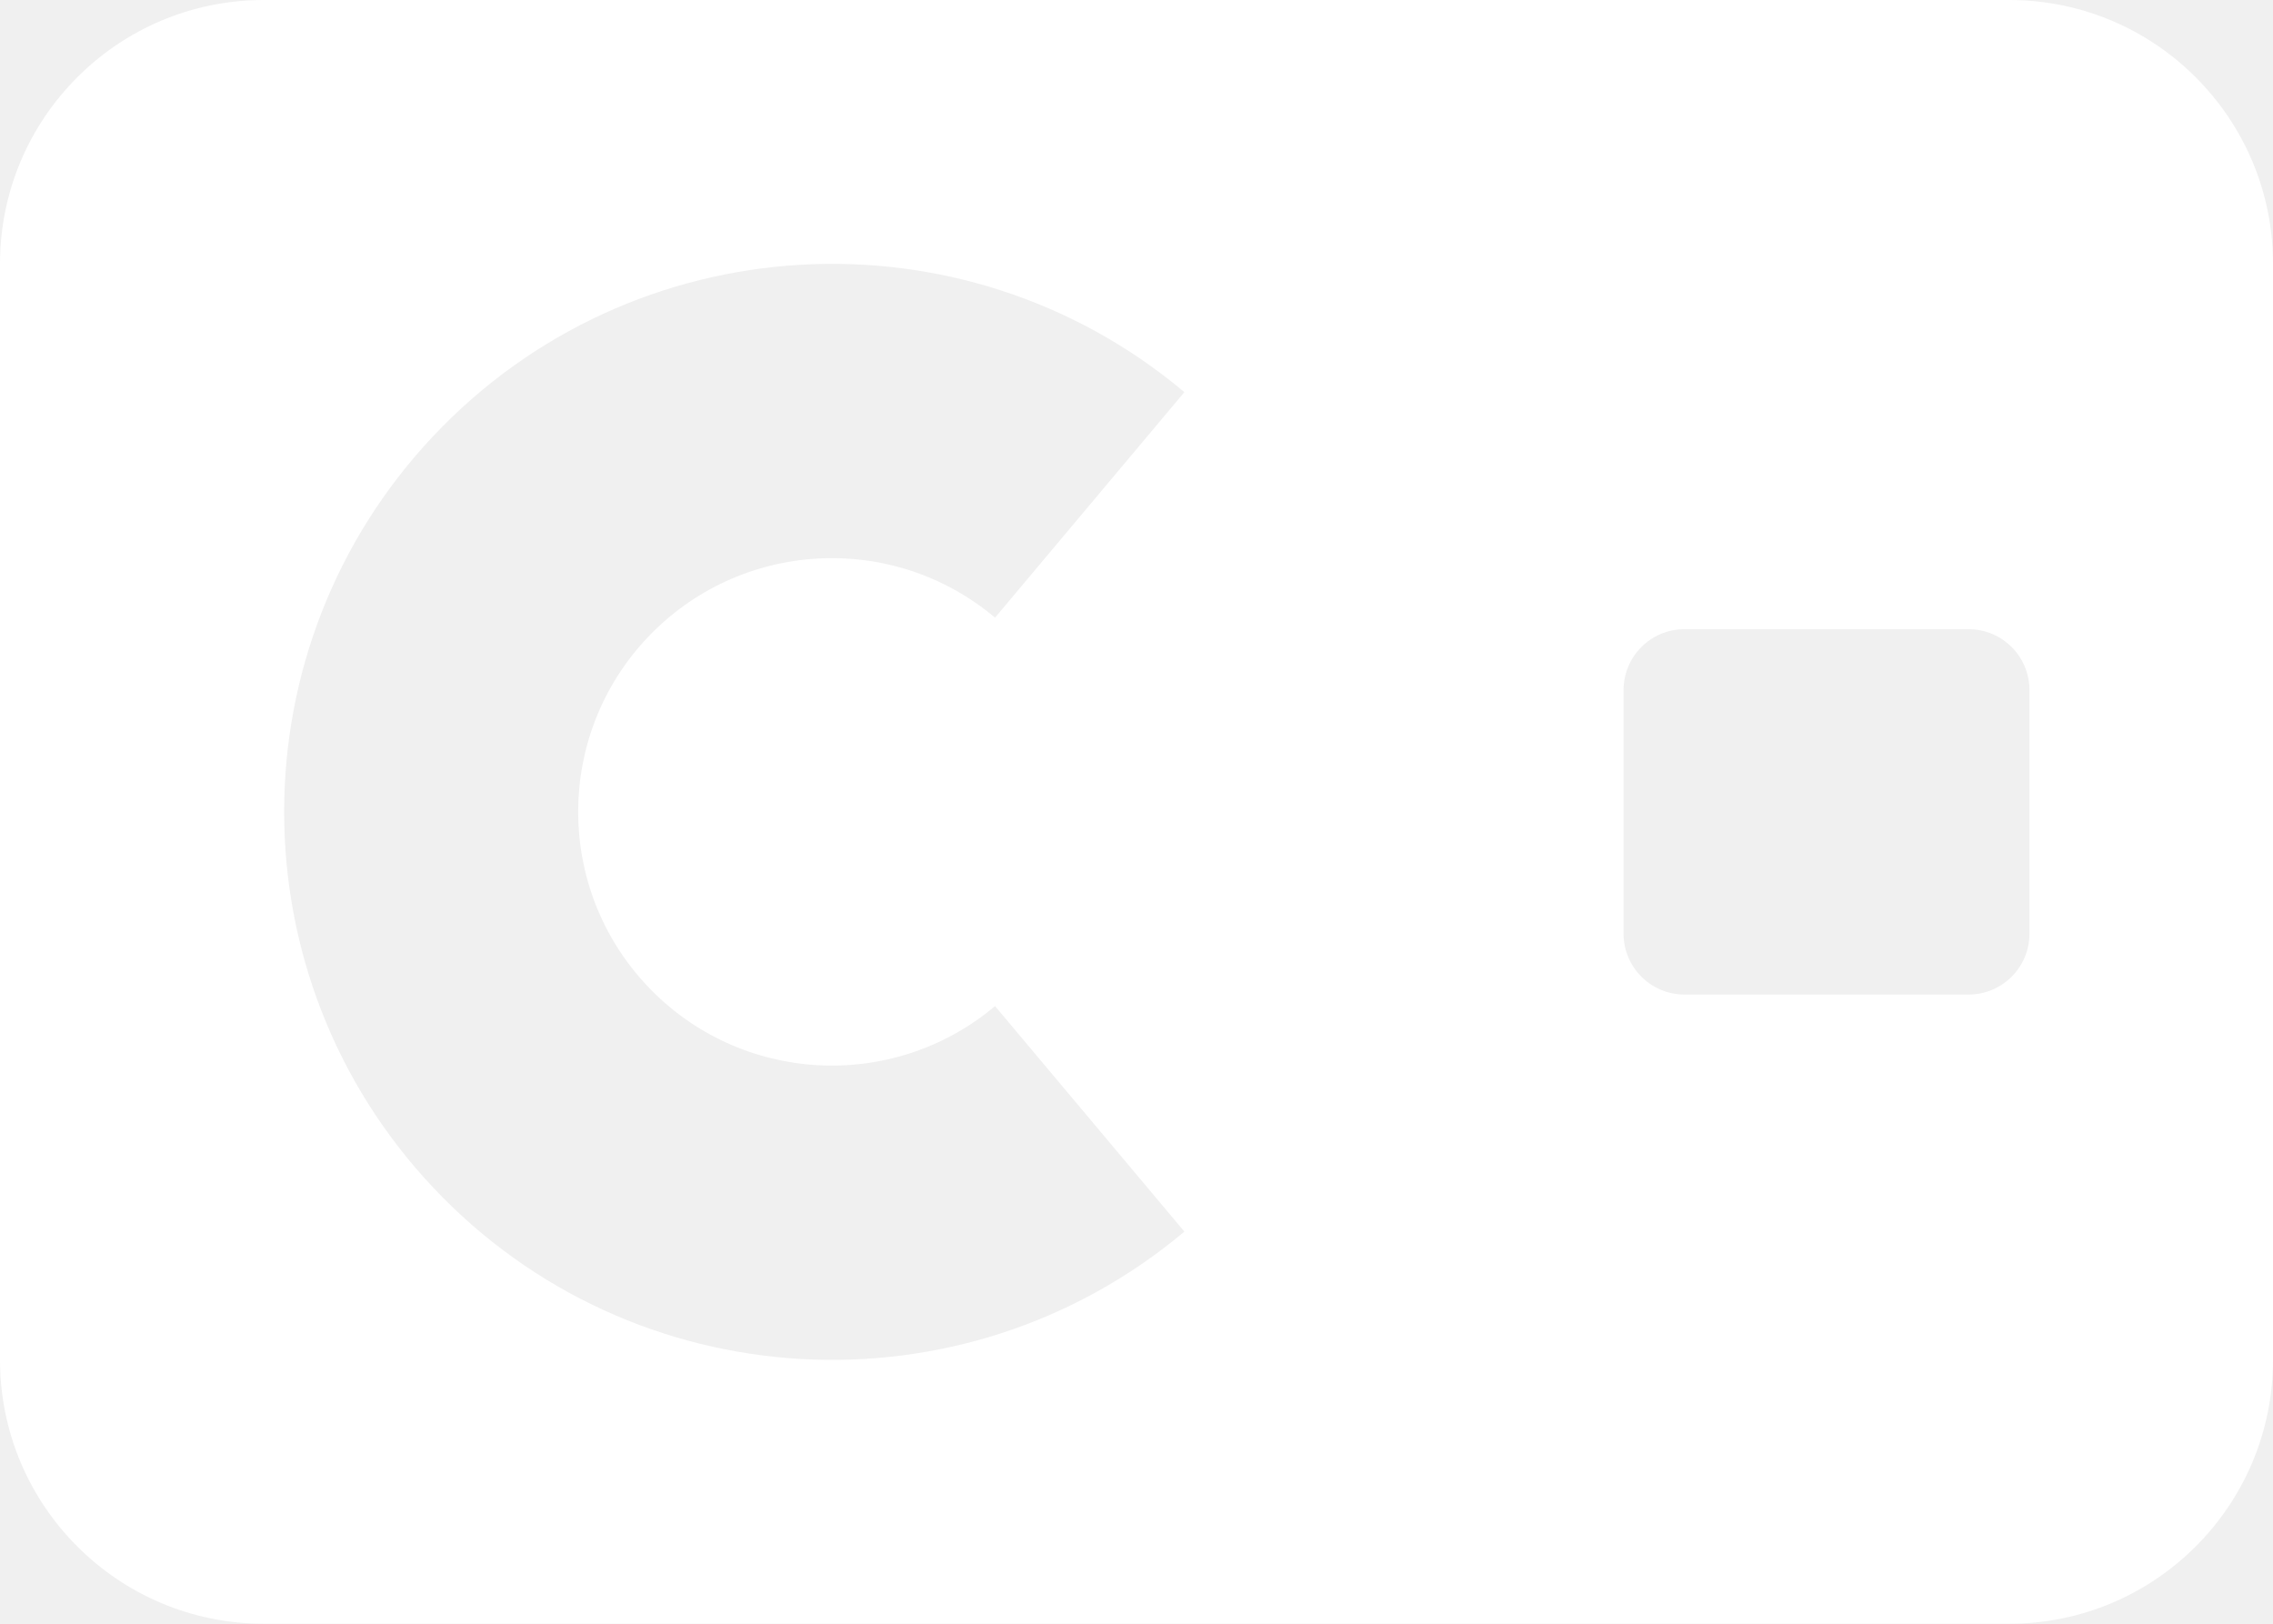
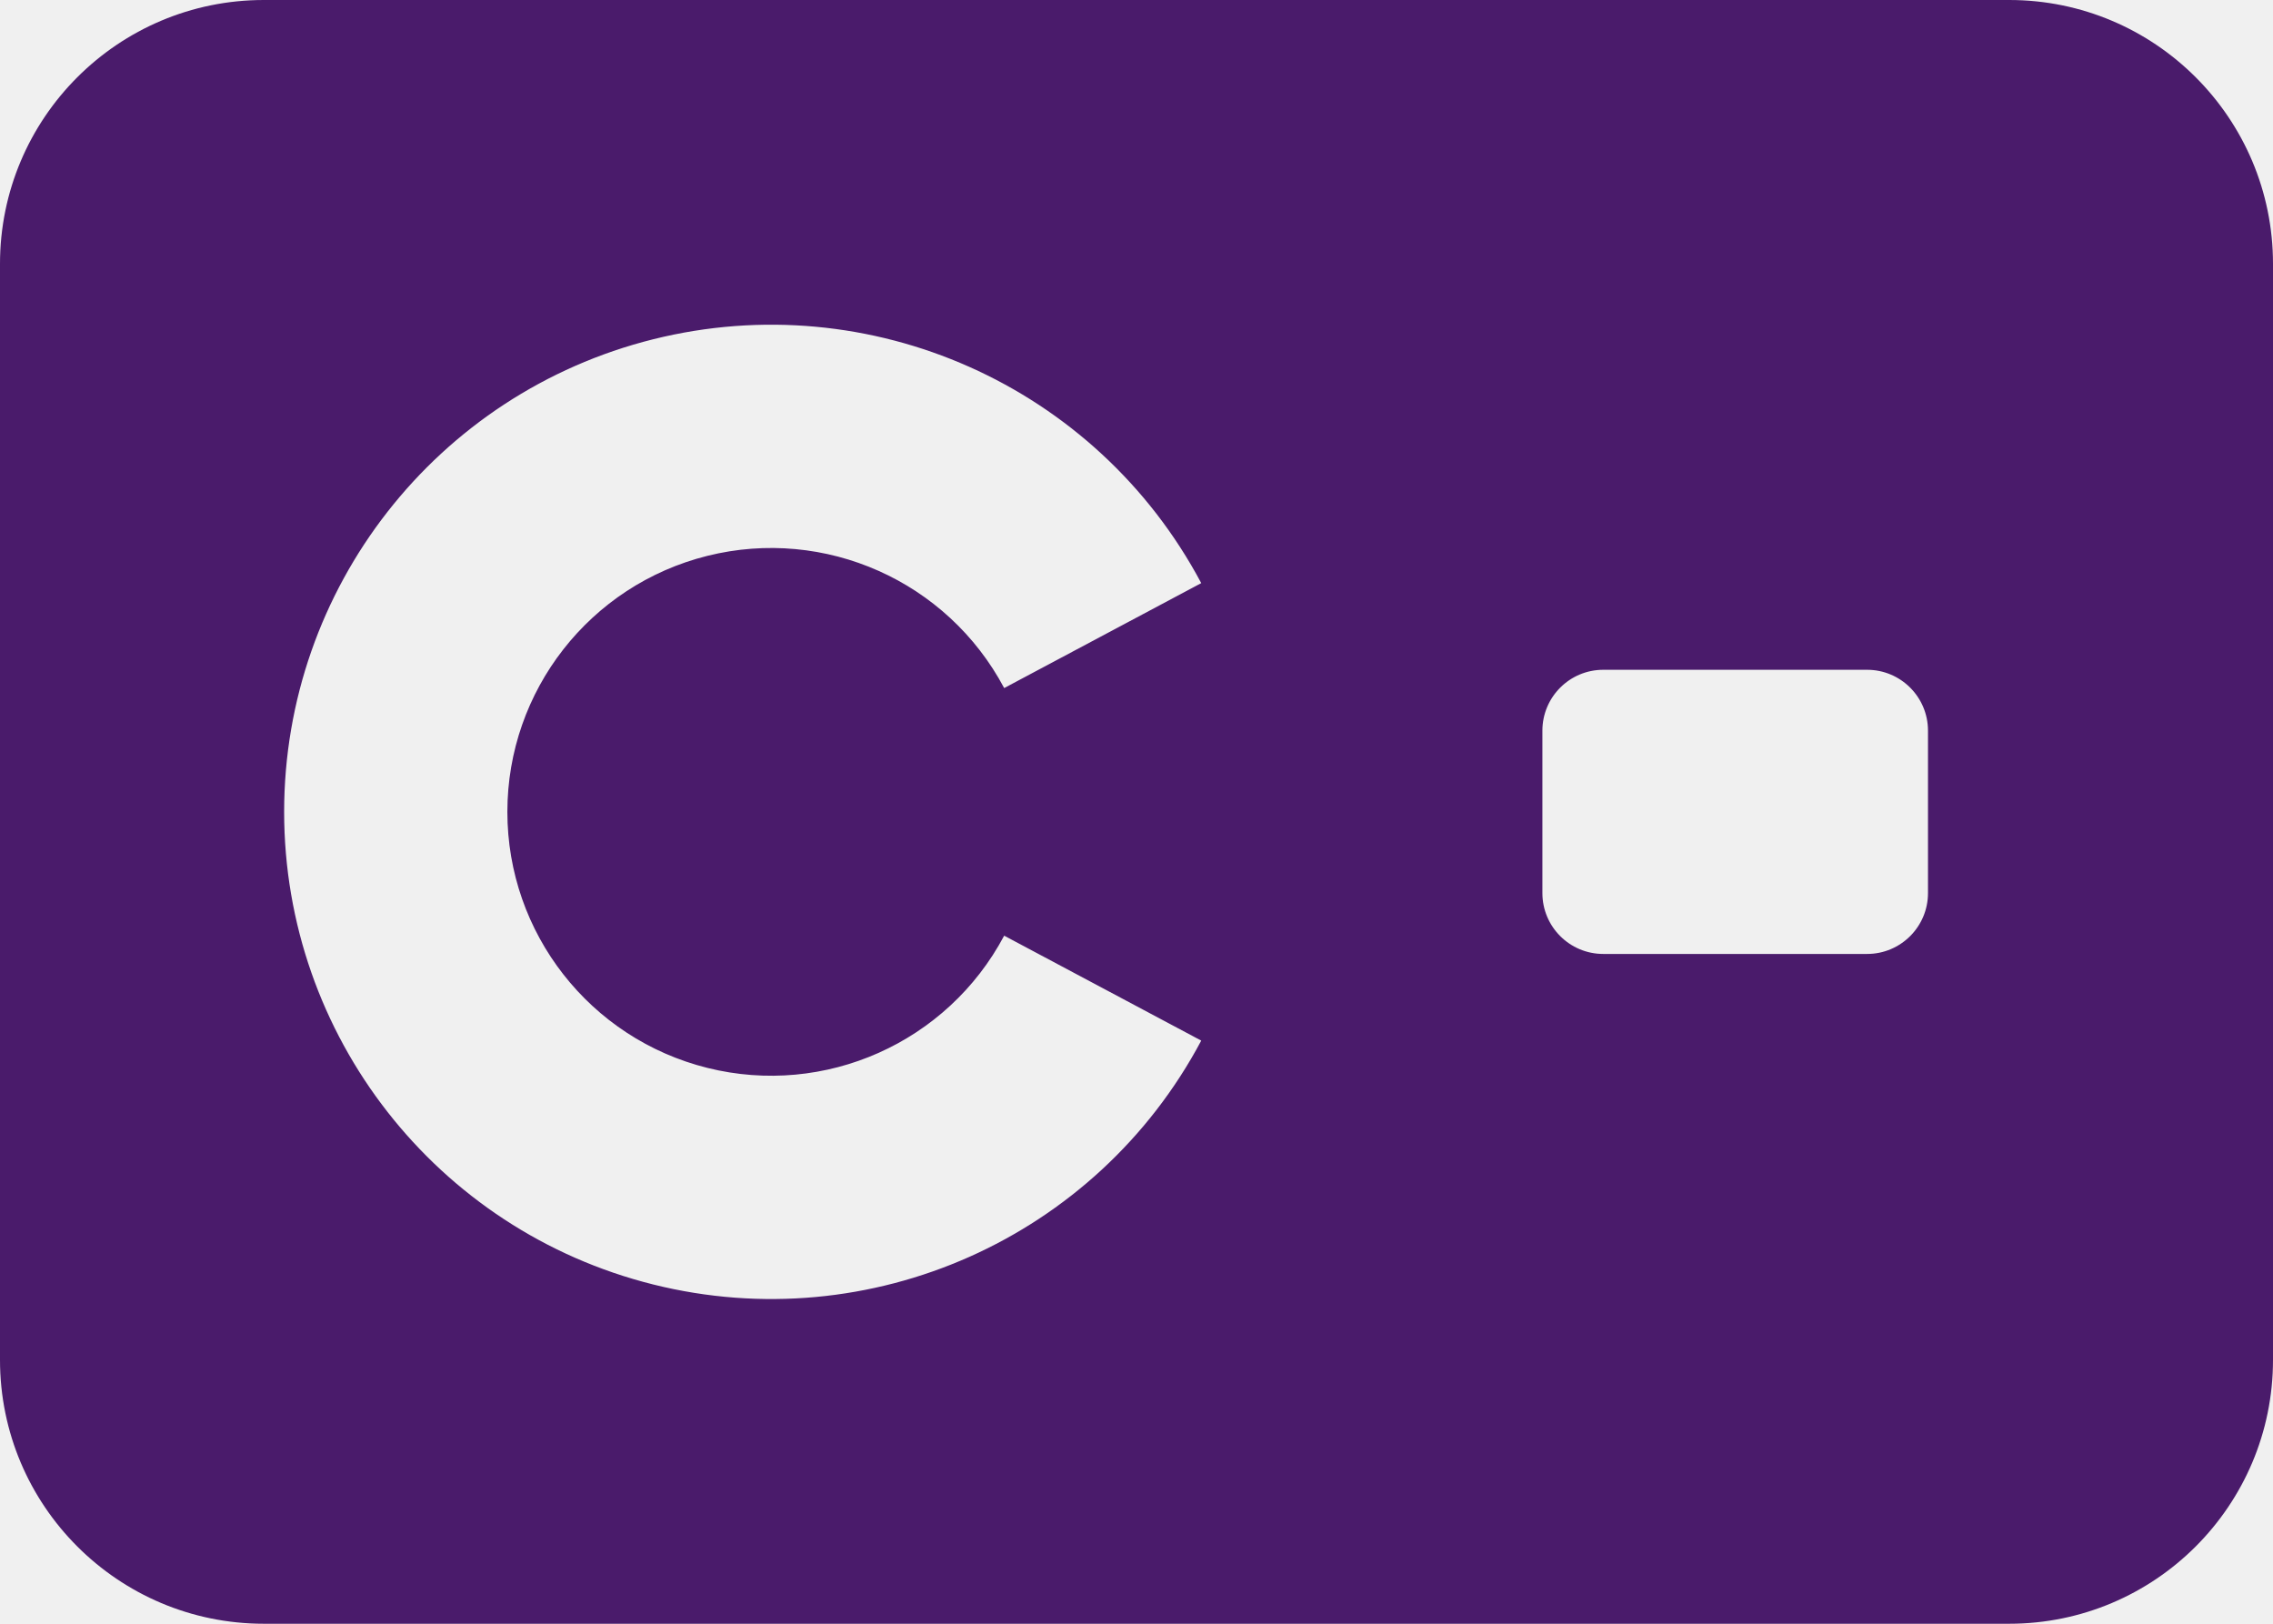
<svg xmlns="http://www.w3.org/2000/svg" role="img" aria-label="CartePro" viewBox="0 0 112 80" width="112" height="80">
-   <path fill="#ffffff" fill-rule="evenodd" d="M13 0 H99 A13 13 0 0 1 112 13 V67 A13 13 0 0 1 99 80 H13 A13 13 0 0 1 0 67 V13 A13 13 0 0 1 13 0 Z            M58.36 19.32 A27 27 0 1 0 58.36 60.68 L49.03 49.57 A12.5 12.5 0 1 1 49.03 30.43 Z            M83 31 H97 A3 3 0 0 1 100 34 V46 A3 3 0 0 1 97 49 H83 A3 3 0 0 1 80 46 V34 A3 3 0 0 1 83 31 Z" />
+   <path fill="#4a1b6b" fill-rule="evenodd" d="M13 0 H99 A13 13 0 0 1 112 13 V67 A13 13 0 0 1 99 80 H13 A13 13 0 0 1 0 67 V13 A13 13 0 0 1 13 0 Z            M59.19 28.73 A24 24 0 1 0 59.19 51.27 L49.48 46.1 A13 13 0 1 1 49.48 33.9 Z            M79 33 H92 A3 3 0 0 1 95 36 V44 A3 3 0 0 1 92 47 H79 A3 3 0 0 1 76 44 V36 A3 3 0 0 1 79 33 Z" />
</svg>
